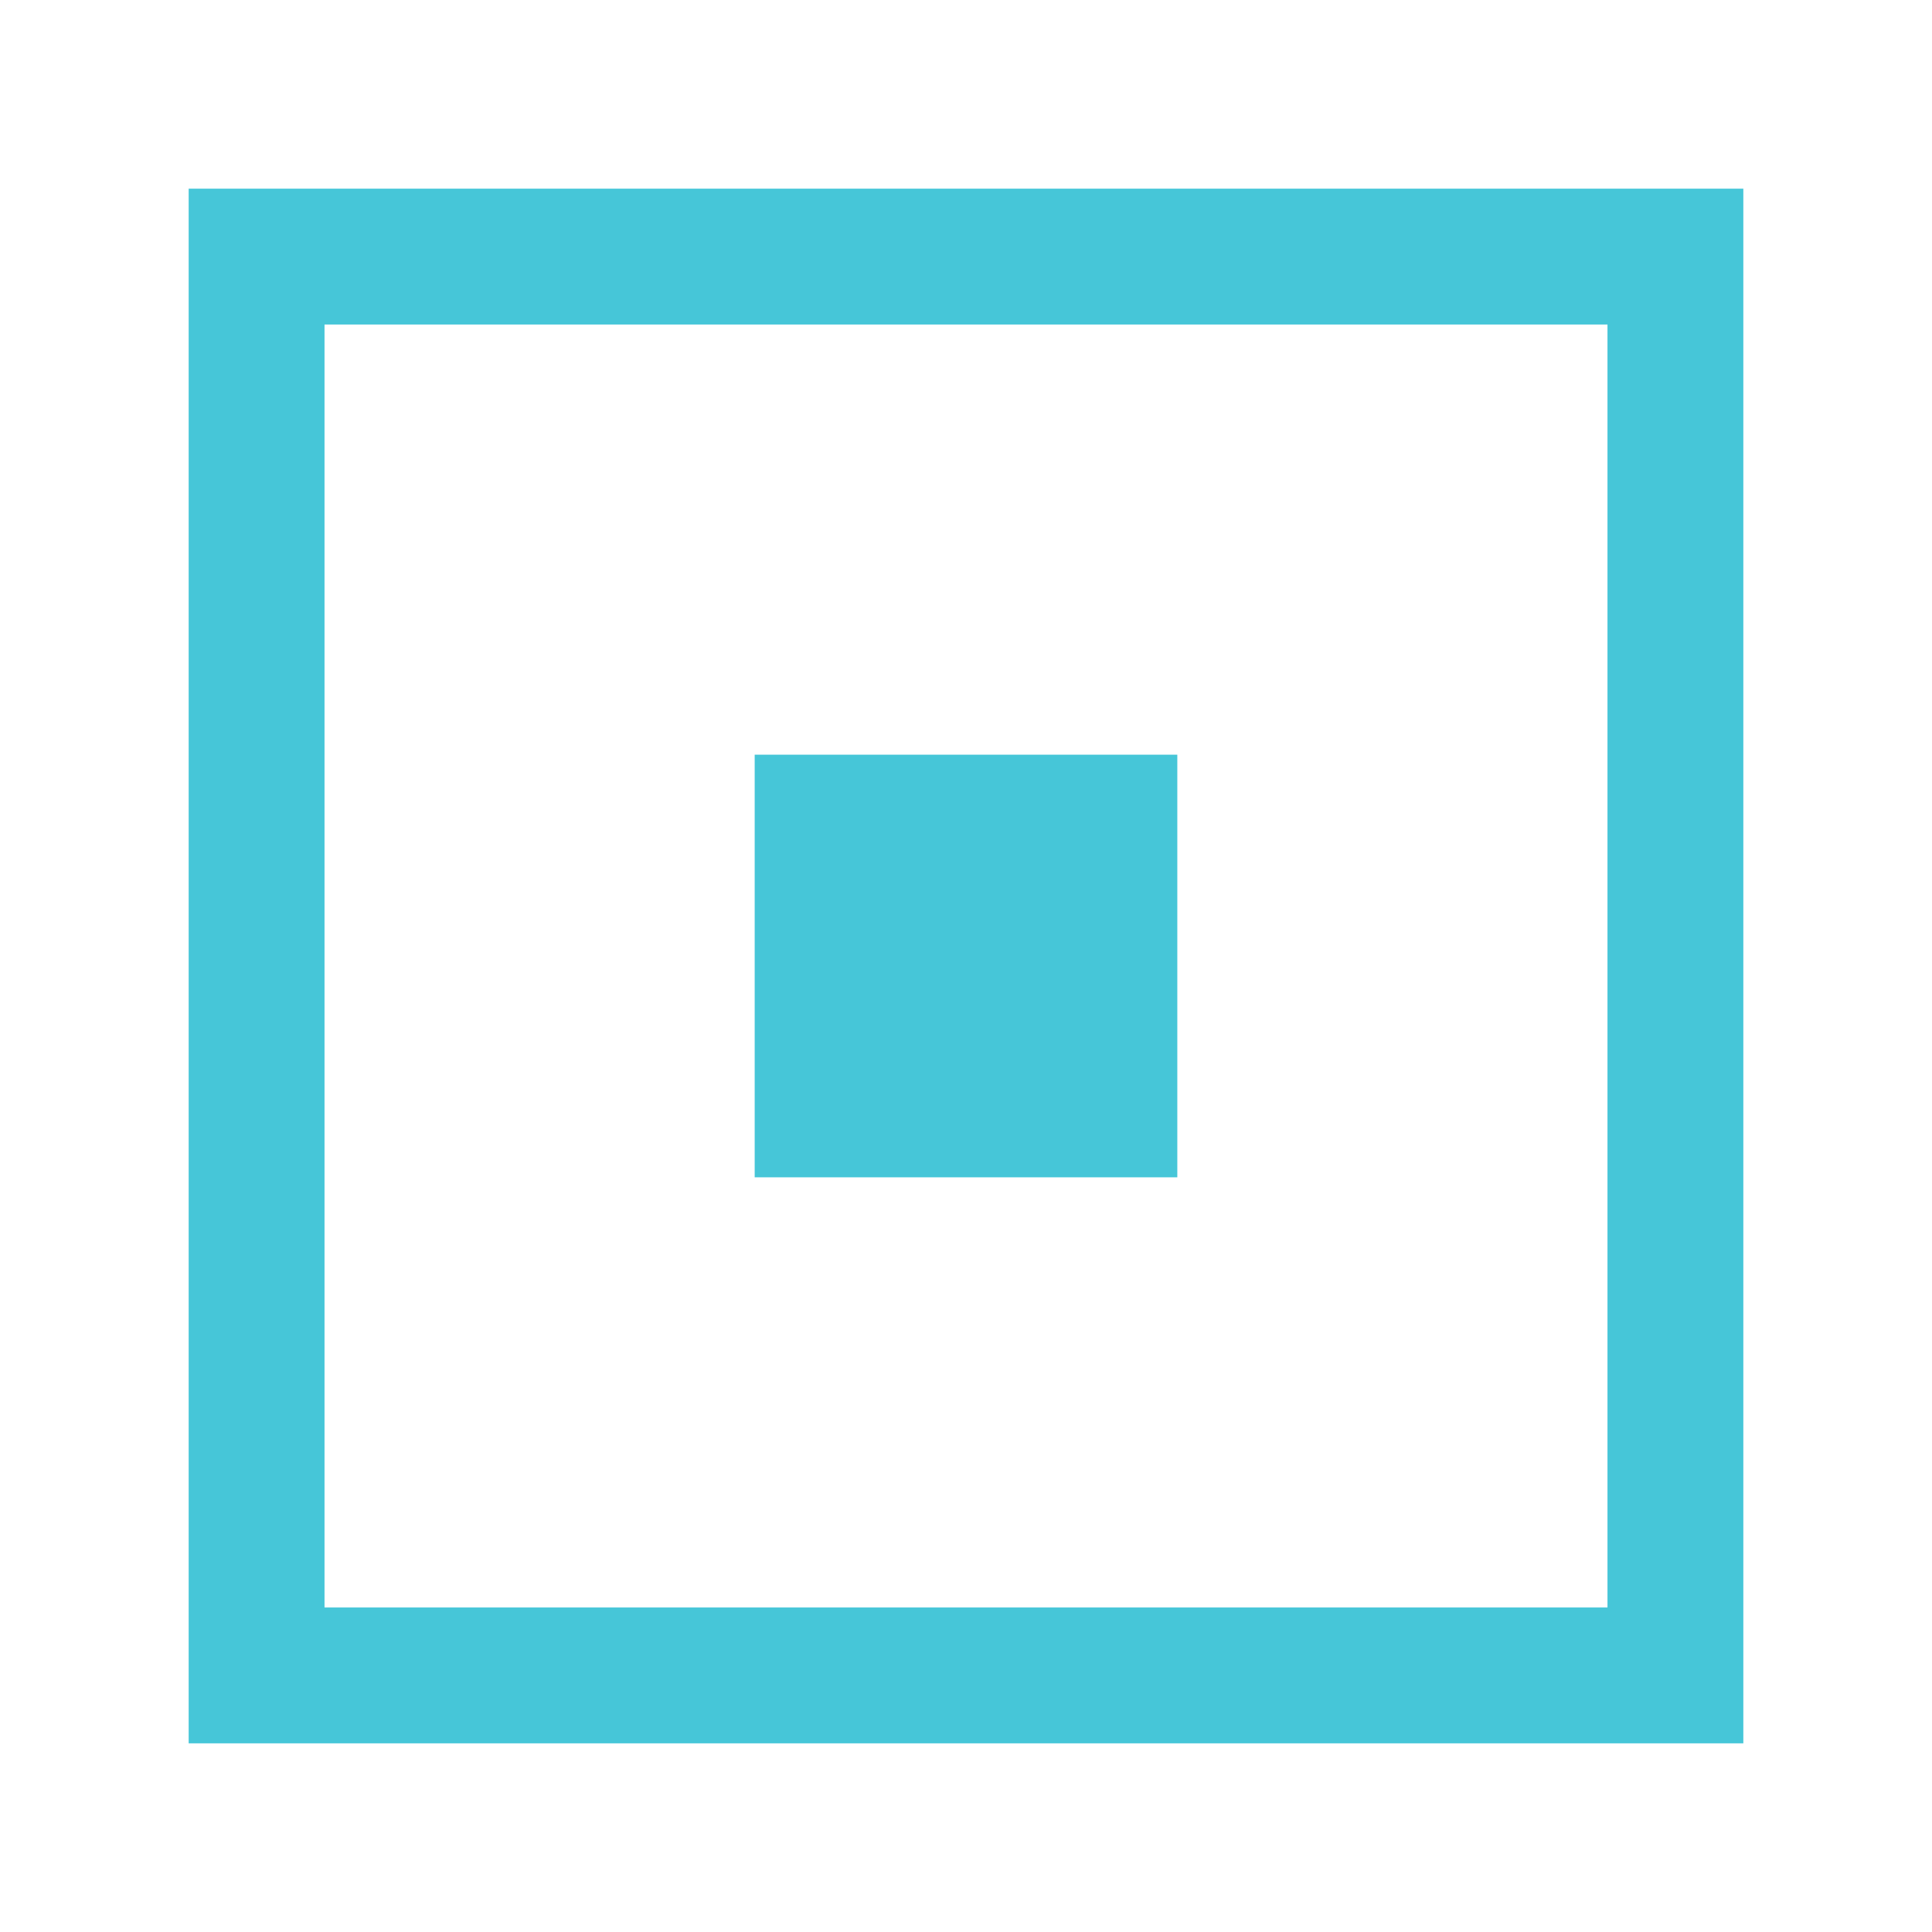
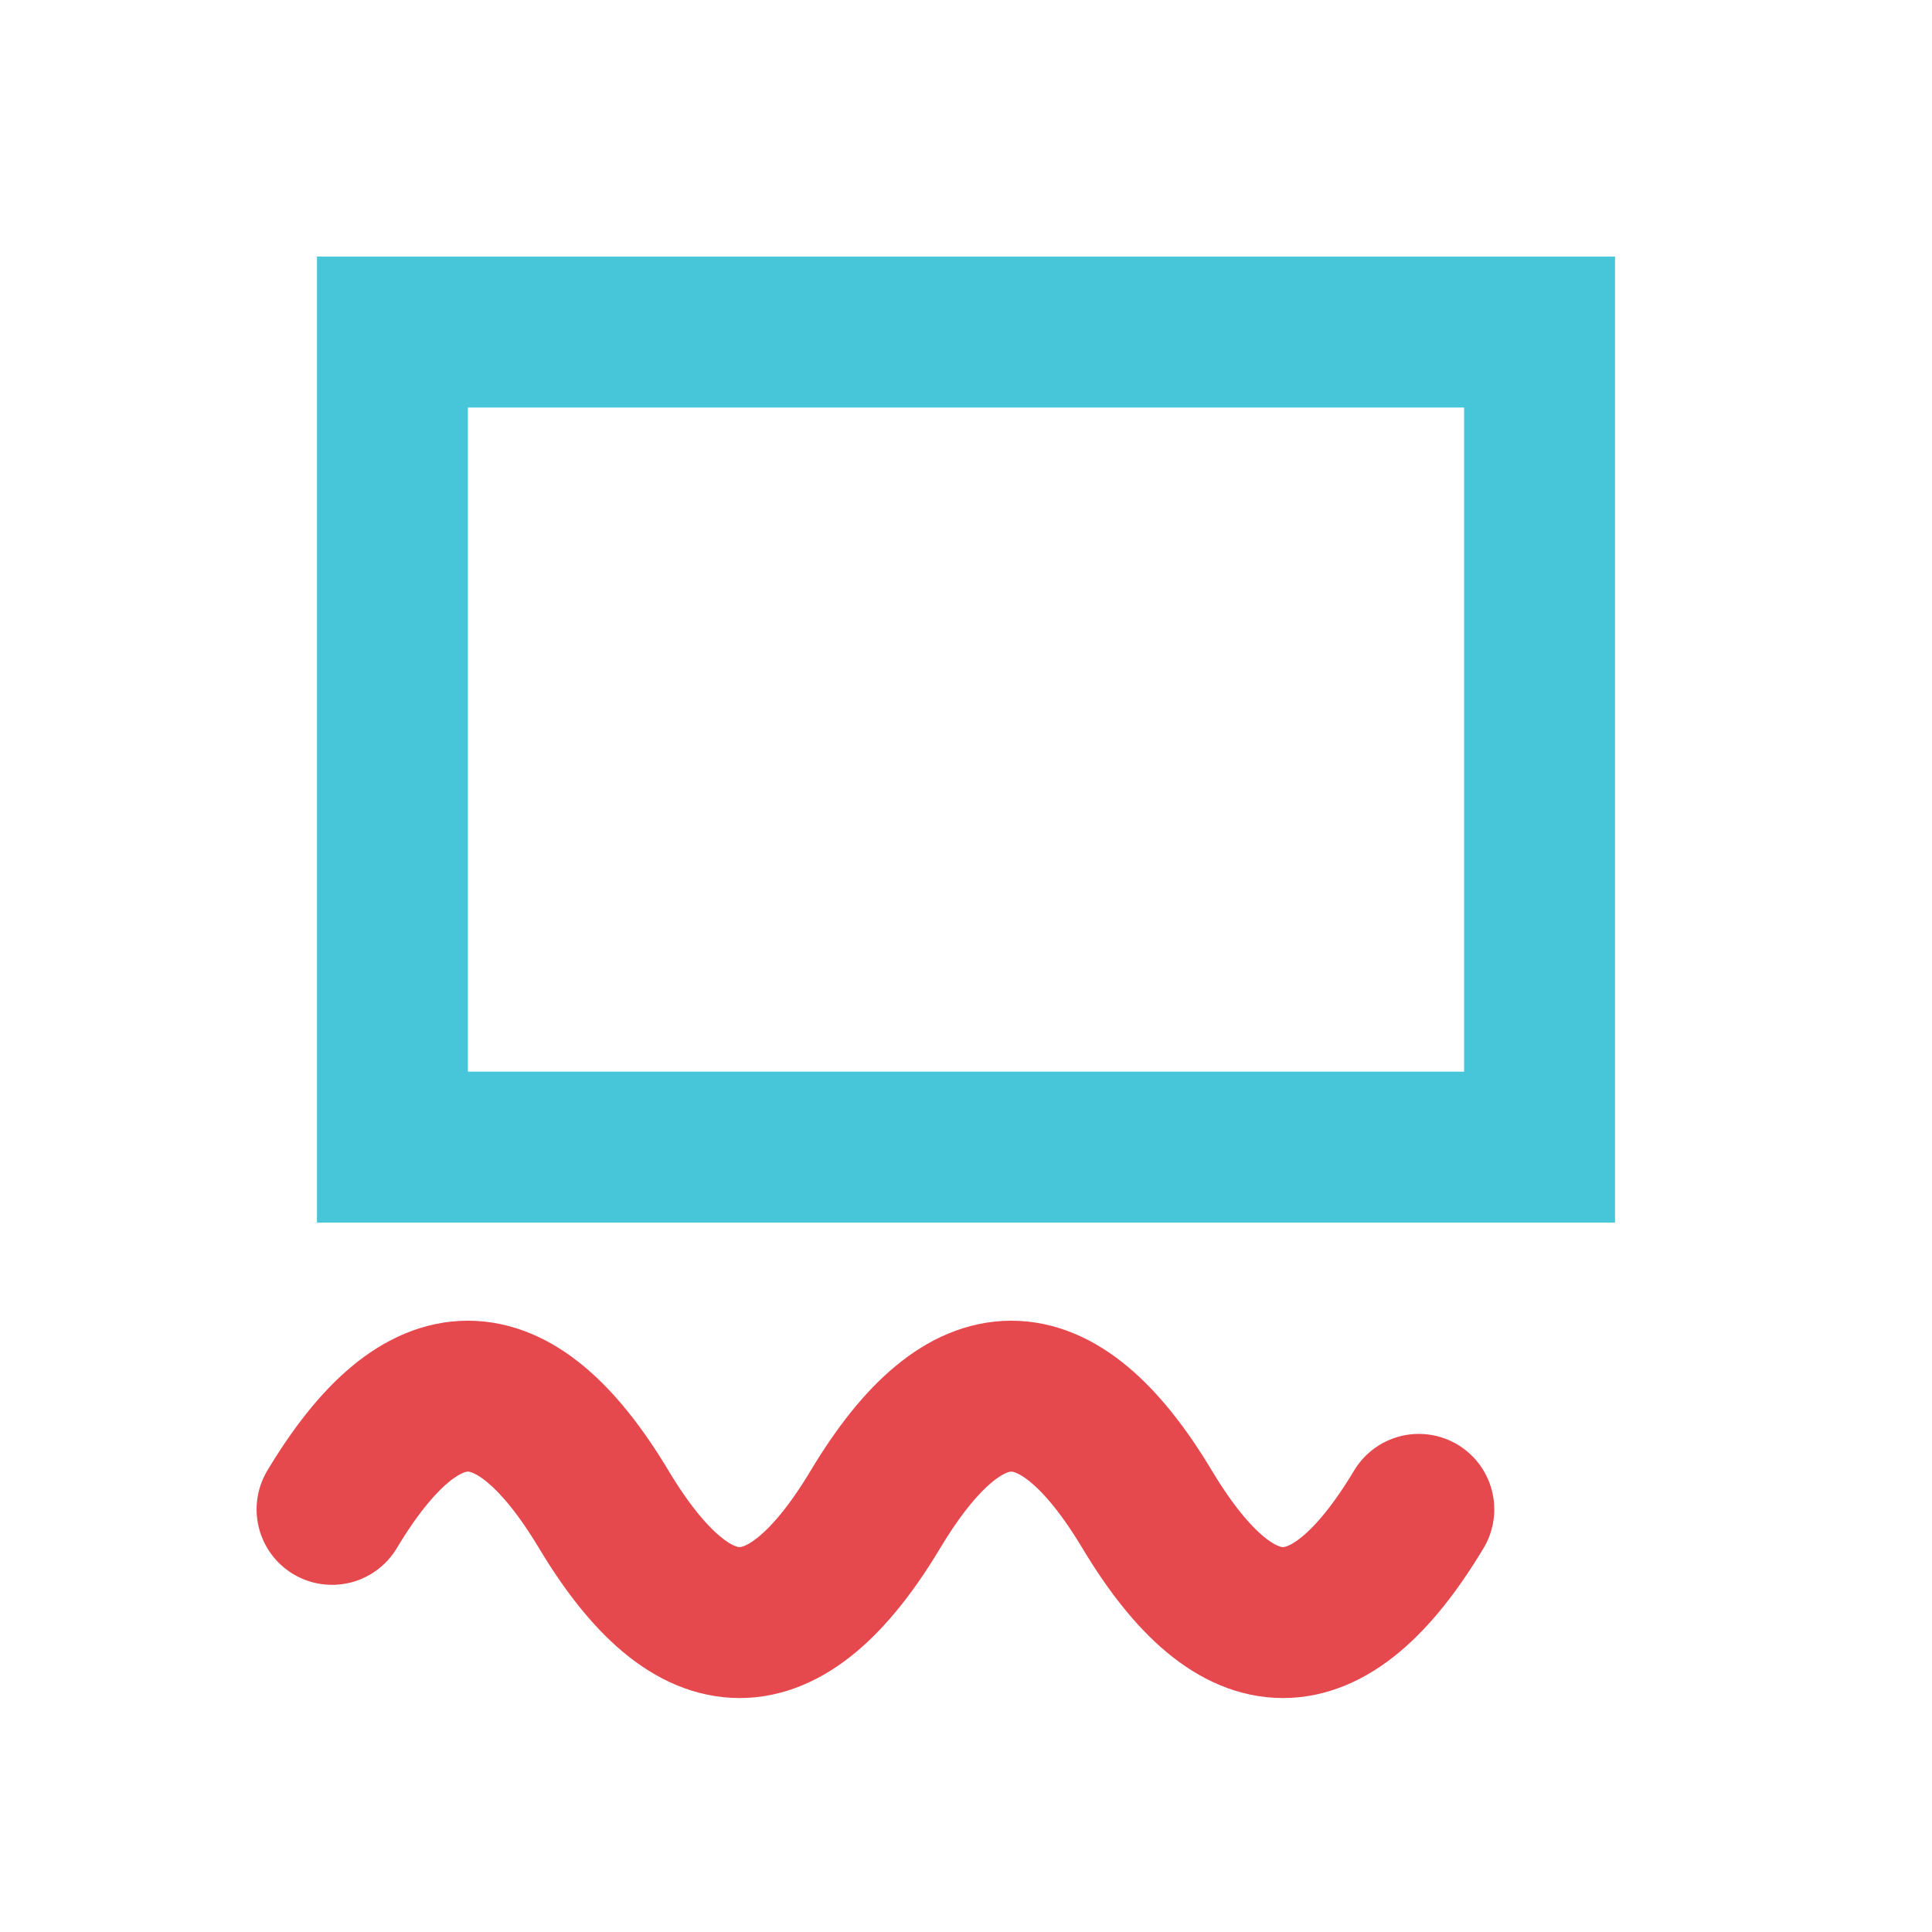
<svg xmlns="http://www.w3.org/2000/svg" viewBox="0 0 64 64" fill="none" role="img" aria-label="OAuthLint">
-   <rect x="8.5" y="8.5" width="47" height="47" stroke="#46c6d8" stroke-width="4.5" />
-   <rect x="25" y="25" width="14" height="14" fill="#46c6d8" />
+   <rect x="13" y="11" width="38" height="27" stroke="#46c6d8" stroke-width="5" />
+   <path d="M11 50c3-5 6-5 9 0s6 5 9 0 6-5 9 0 6 5 9 0" stroke="#e5484d" stroke-width="5" stroke-linecap="round" />
</svg>
